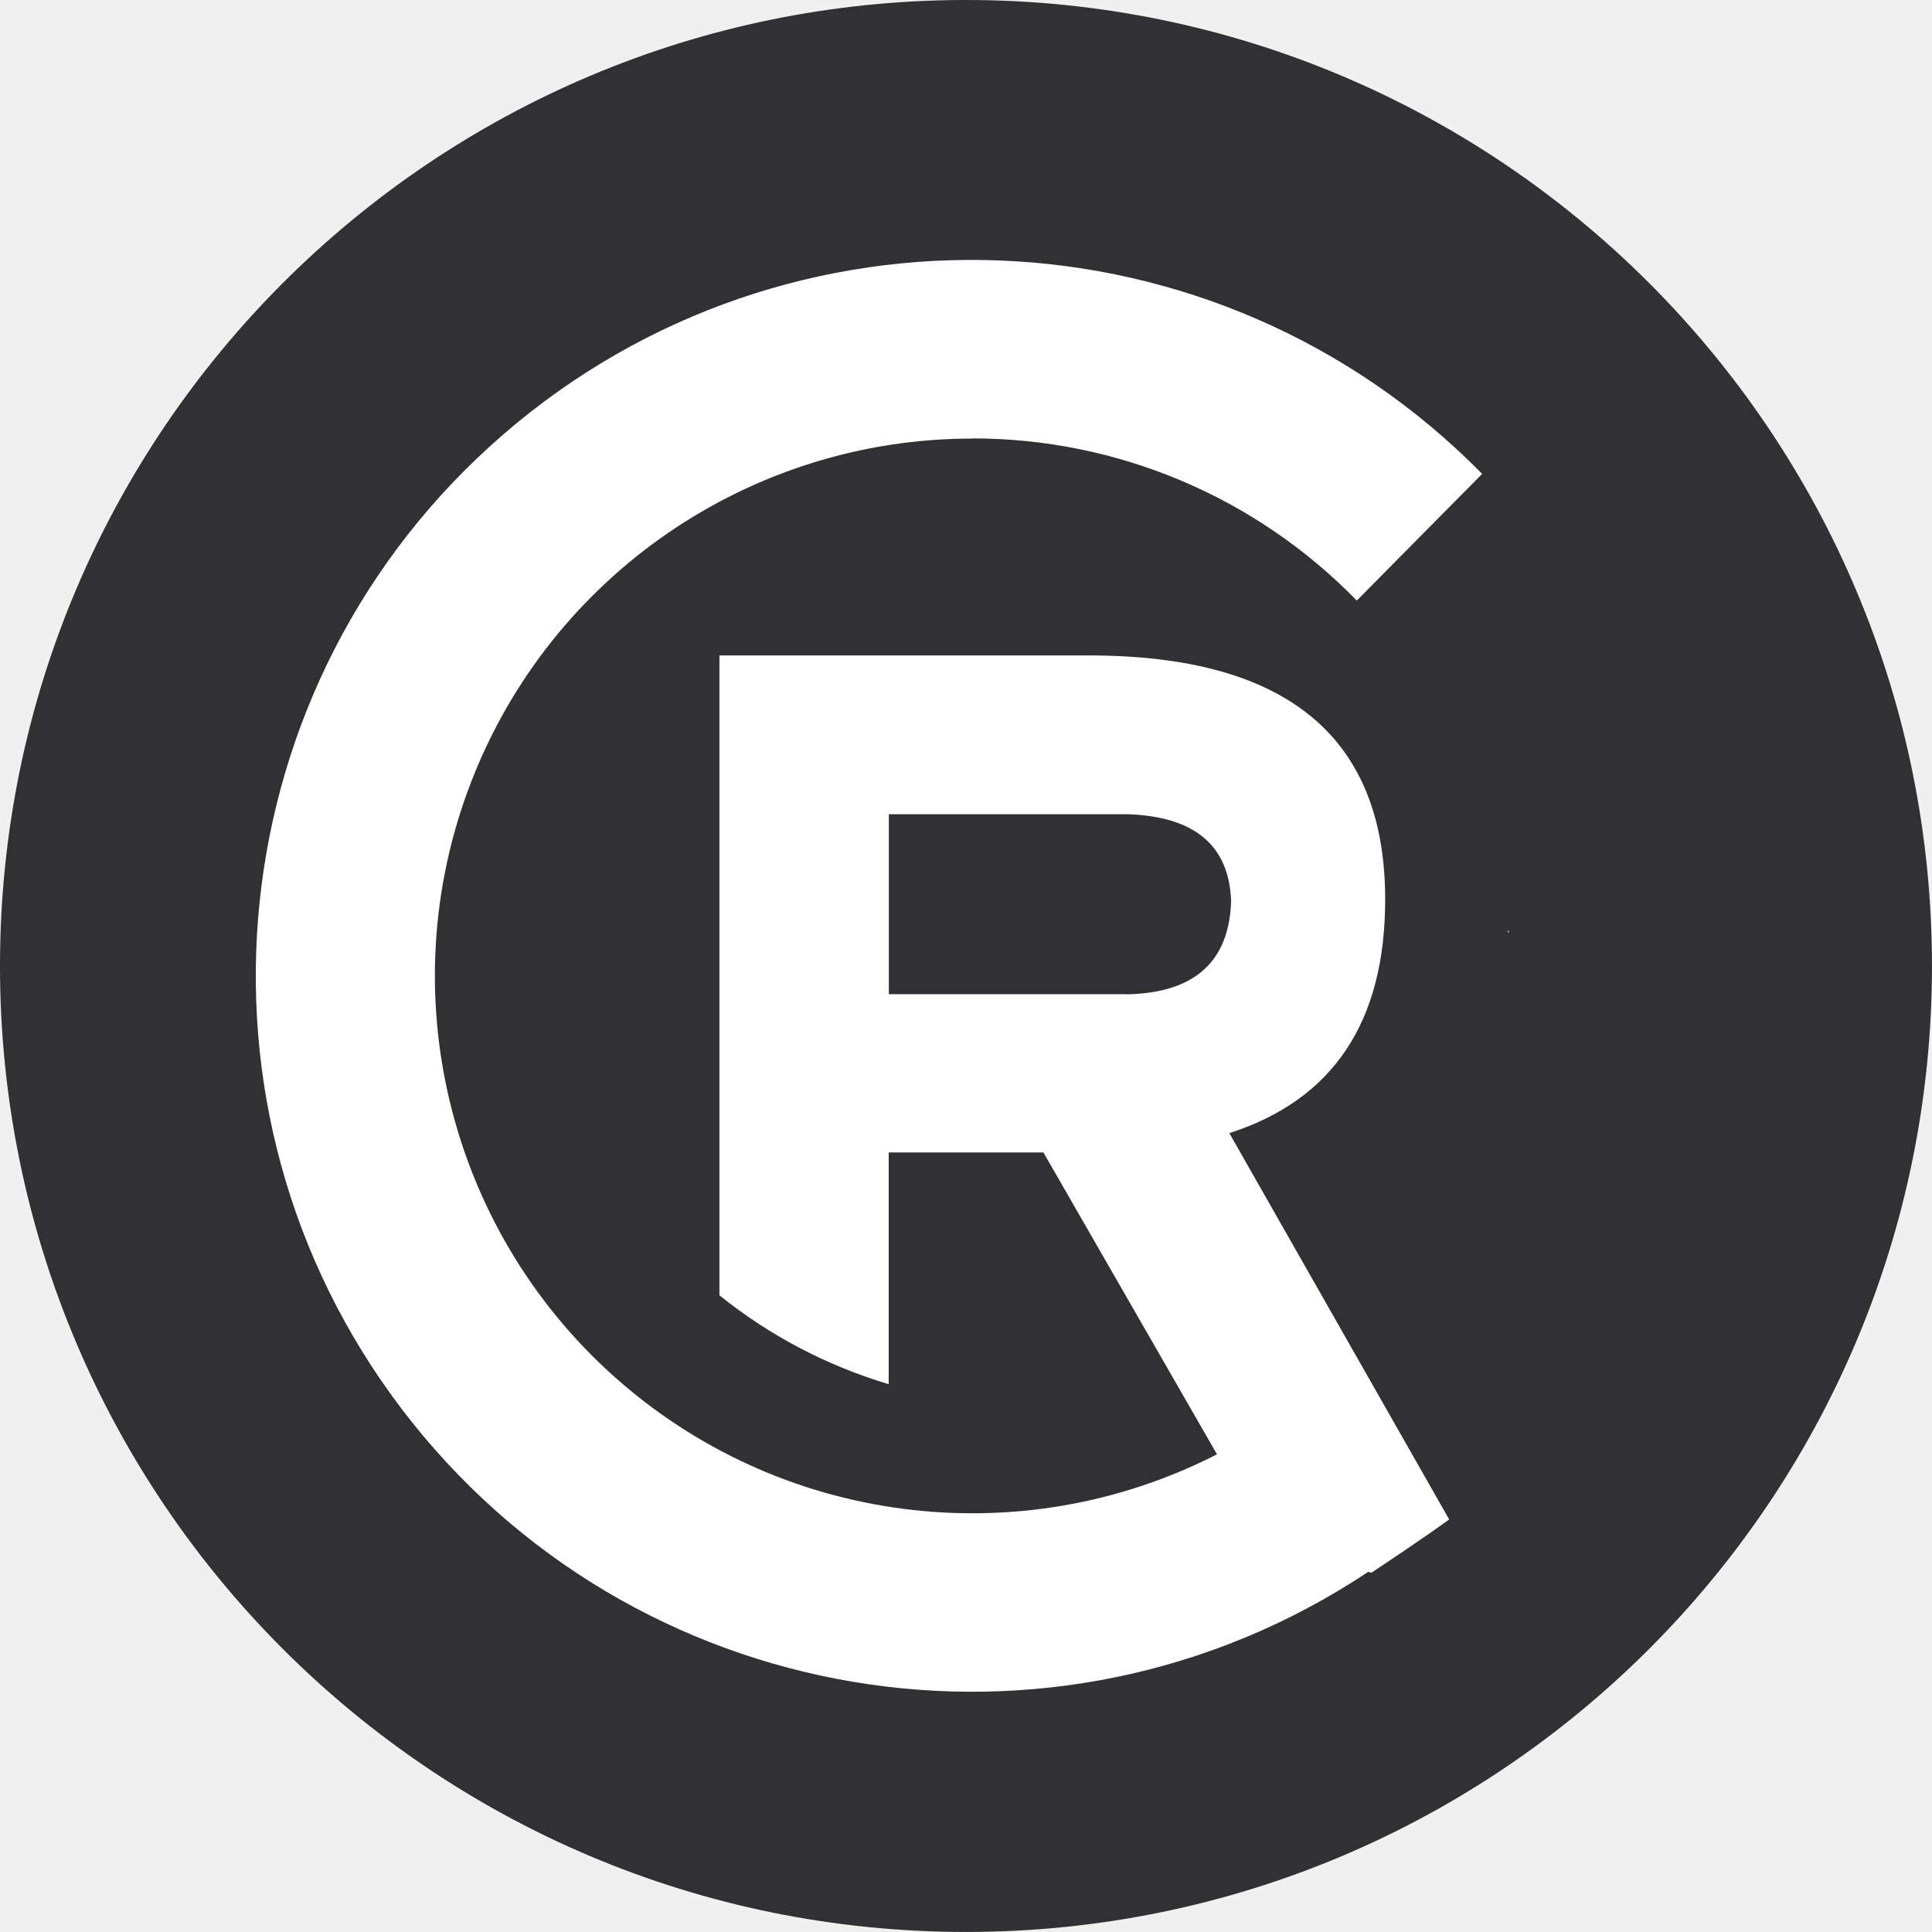
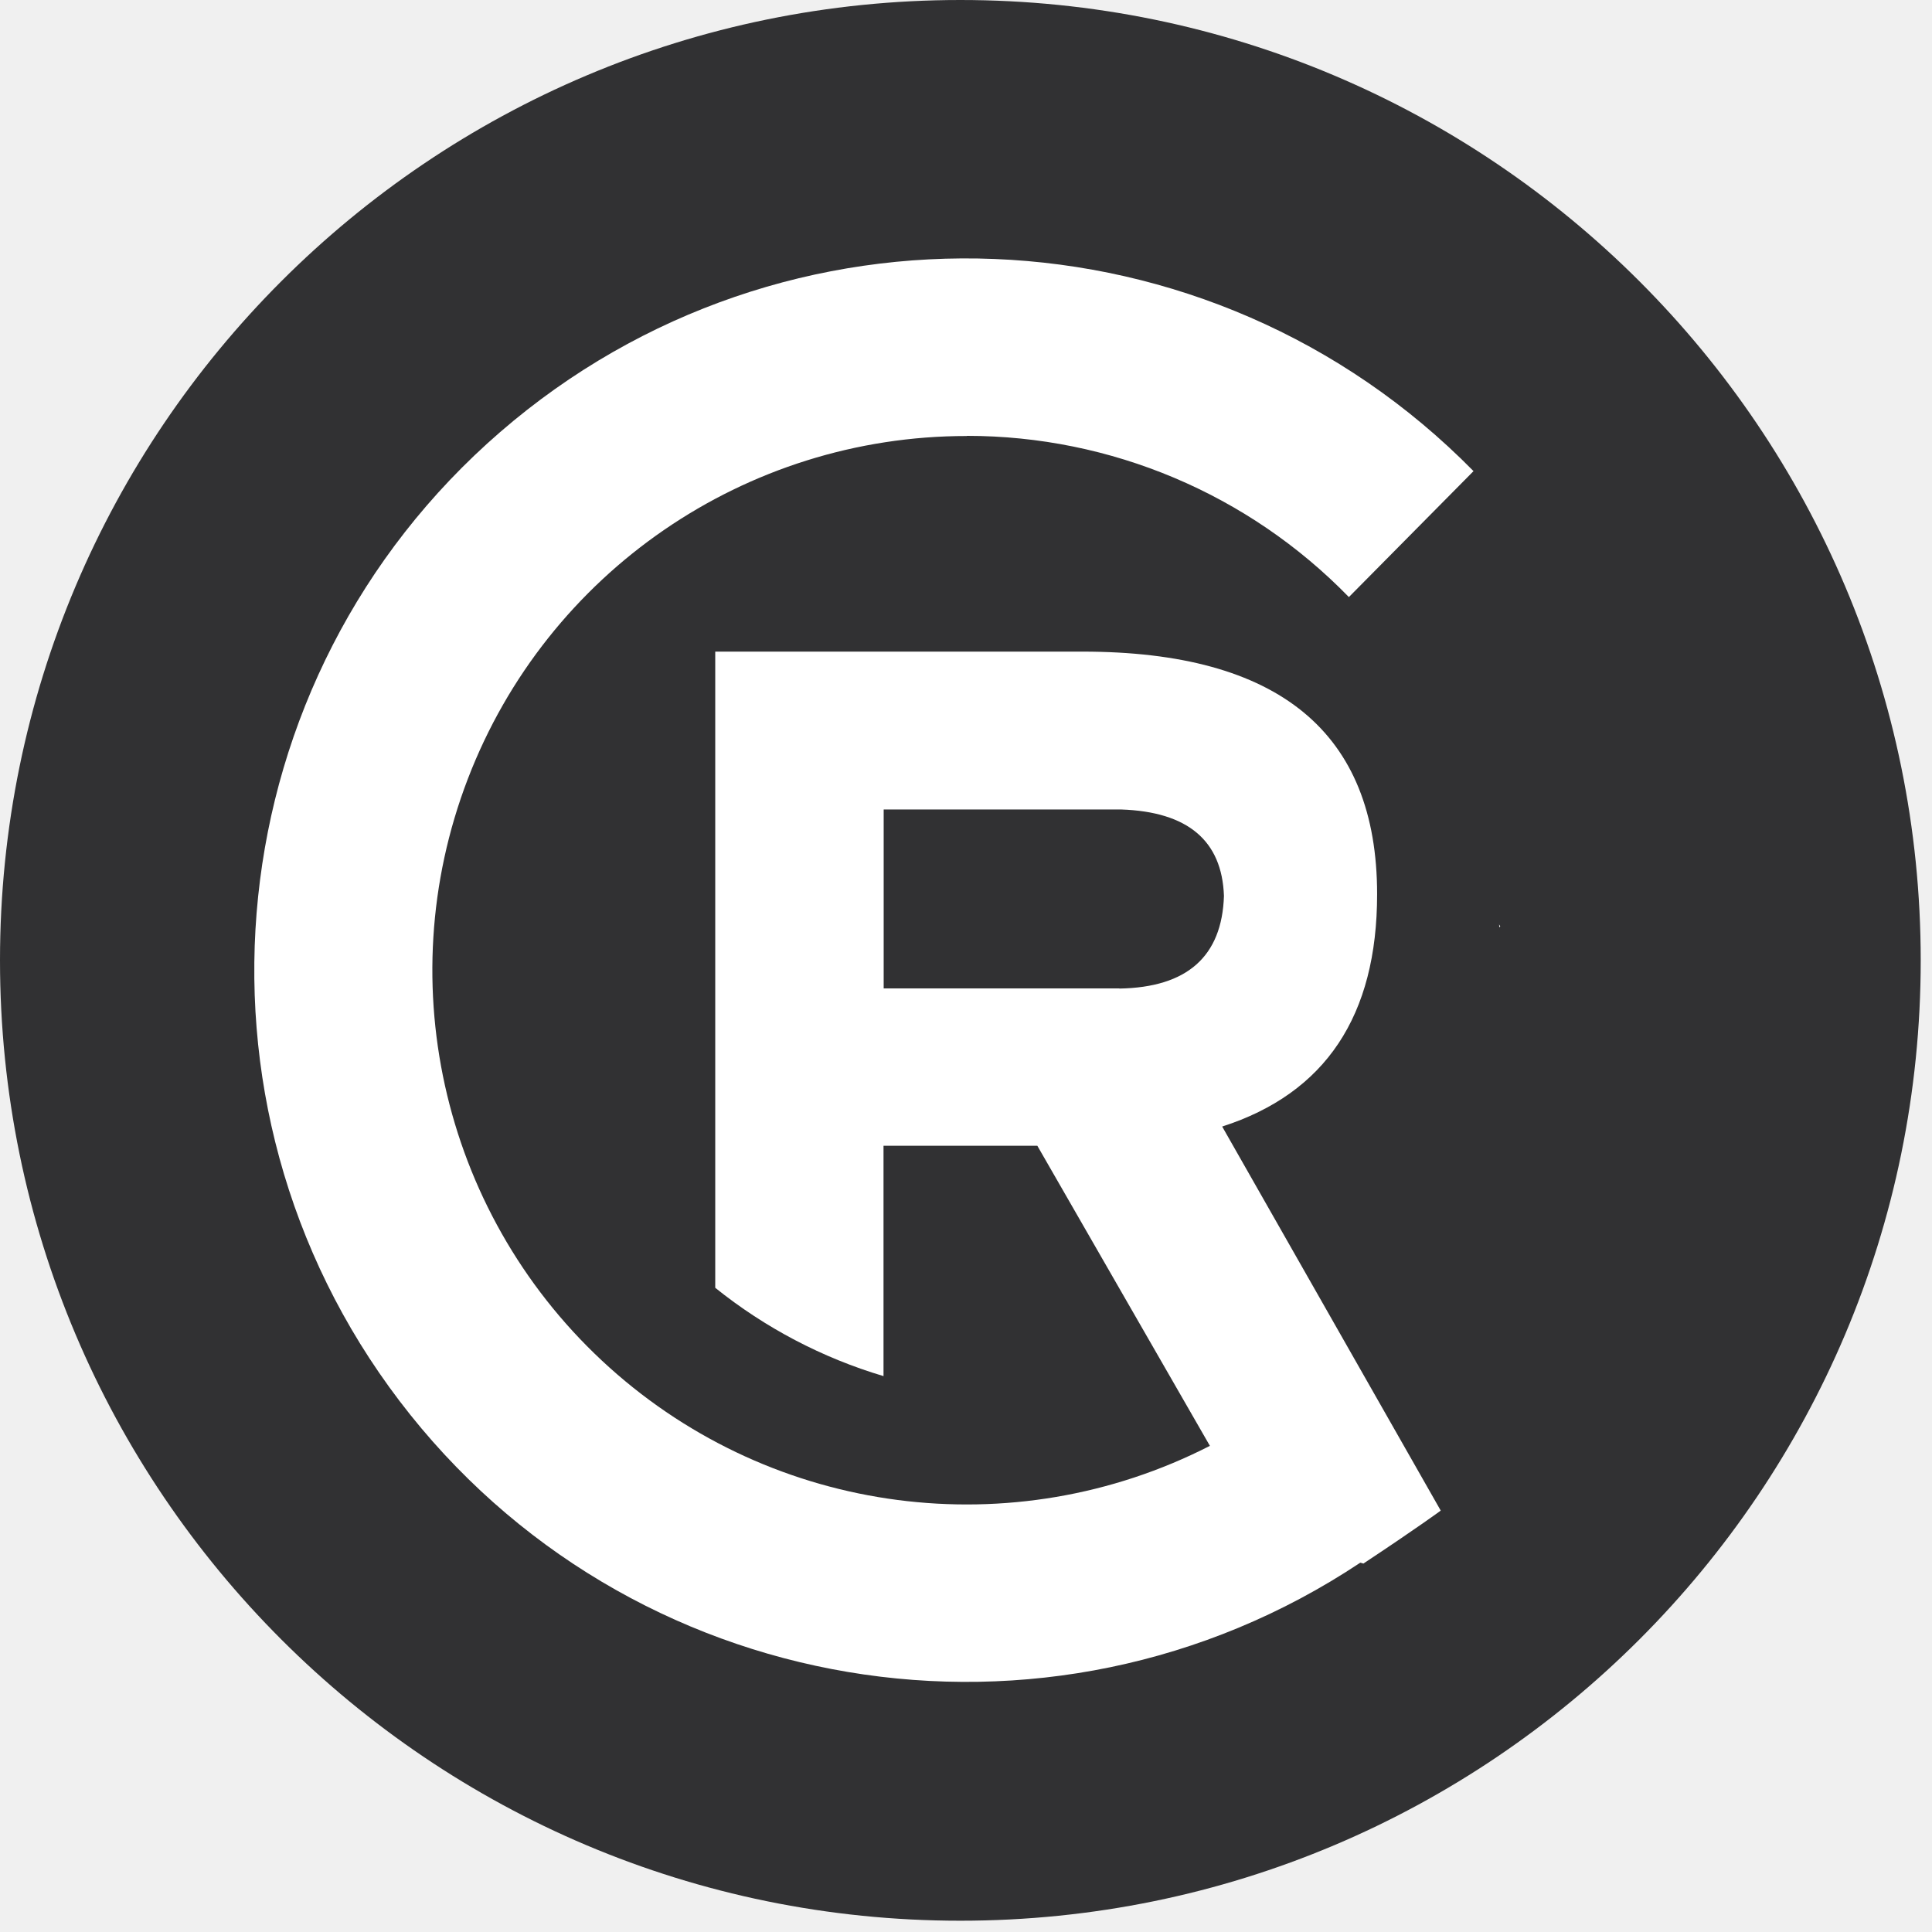
- <svg xmlns="http://www.w3.org/2000/svg" width="61.639" height="61.639" viewBox="0 0 61.639 61.639">
-   <g data-name="Group 65" transform="translate(-221.2 -292.846)">
-     <circle data-name="Ellipse 22" cx="30.819" cy="30.819" r="30.819" transform="translate(221.2 292.846)" fill="#313133" />
-     <g data-name="Group 64" fill="#fff">
-       <path data-name="Path 144" d="M269.308 322.514l.007.09.03-.029z" />
-       <path data-name="Path 145" d="M252.228 306.833a17.1 17.1 0 0 1 12.259 5.174l4-4.042a22.84 22.84 0 1 0-3.635 35.03.429.429 0 0 1 .1.028c1.723-1.141 2.483-1.7 2.483-1.7l-7.014-12.325q4.973-1.6 4.972-7.458 0-7.783-9.457-7.783h-11.783v20.416a15.847 15.847 0 0 0 5.4 2.834v-7.393h4.936l5.538 9.631a17.144 17.144 0 1 1-7.8-32.407zm4.895 17.732h-7.565v-5.742h7.62q3.206.108 3.3 2.774-.095 2.918-3.356 2.973z" />
+ <svg xmlns="http://www.w3.org/2000/svg" width="62px" height="62px" viewBox="0 0 62 62" version="1.1">
+   <g id="Page-1" stroke="none" stroke-width="1" fill="none" fill-rule="evenodd">
+     <g id="logo-round-black" fill-rule="nonzero">
+       <circle id="Oval" fill="#313133" cx="30.819" cy="30.819" r="30.819" />
+       <g id="Group" transform="translate(7.8, 8.154)" fill="#FFFFFF">
+         <polygon id="Path" points="40.308 21.514 40.315 21.604 40.345 21.575" />
+         <path d="M23.228,5.833 C27.845,5.832 32.267,7.698 35.487,11.007 L39.487,6.965 C31.036,-1.629 17.362,-2.178 8.25,5.712 C-0.862,13.602 -2.274,27.215 5.023,36.807 C12.321,46.4 25.817,48.671 35.852,41.995 C35.886,42 35.92,42.01 35.952,42.023 C37.675,40.882 38.435,40.323 38.435,40.323 L31.421,27.998 C34.736,26.931 36.394,24.445 36.393,20.54 C36.393,15.351 33.241,12.757 26.936,12.757 L15.153,12.757 L15.153,33.173 C16.753,34.458 18.586,35.421 20.553,36.007 L20.553,28.614 L25.489,28.614 L31.027,38.245 C24.704,41.479 17.042,40.48 11.76,35.733 C6.477,30.986 4.669,23.473 7.213,16.842 C9.756,10.211 16.125,5.835 23.227,5.838 L23.228,5.833 Z M28.123,23.565 L20.558,23.565 L20.558,17.823 L28.178,17.823 C30.315,17.895 31.415,18.82 31.478,20.597 C31.415,22.542 30.296,23.533 28.122,23.57 L28.123,23.565 Z" id="Shape" />
+       </g>
    </g>
  </g>
</svg>
